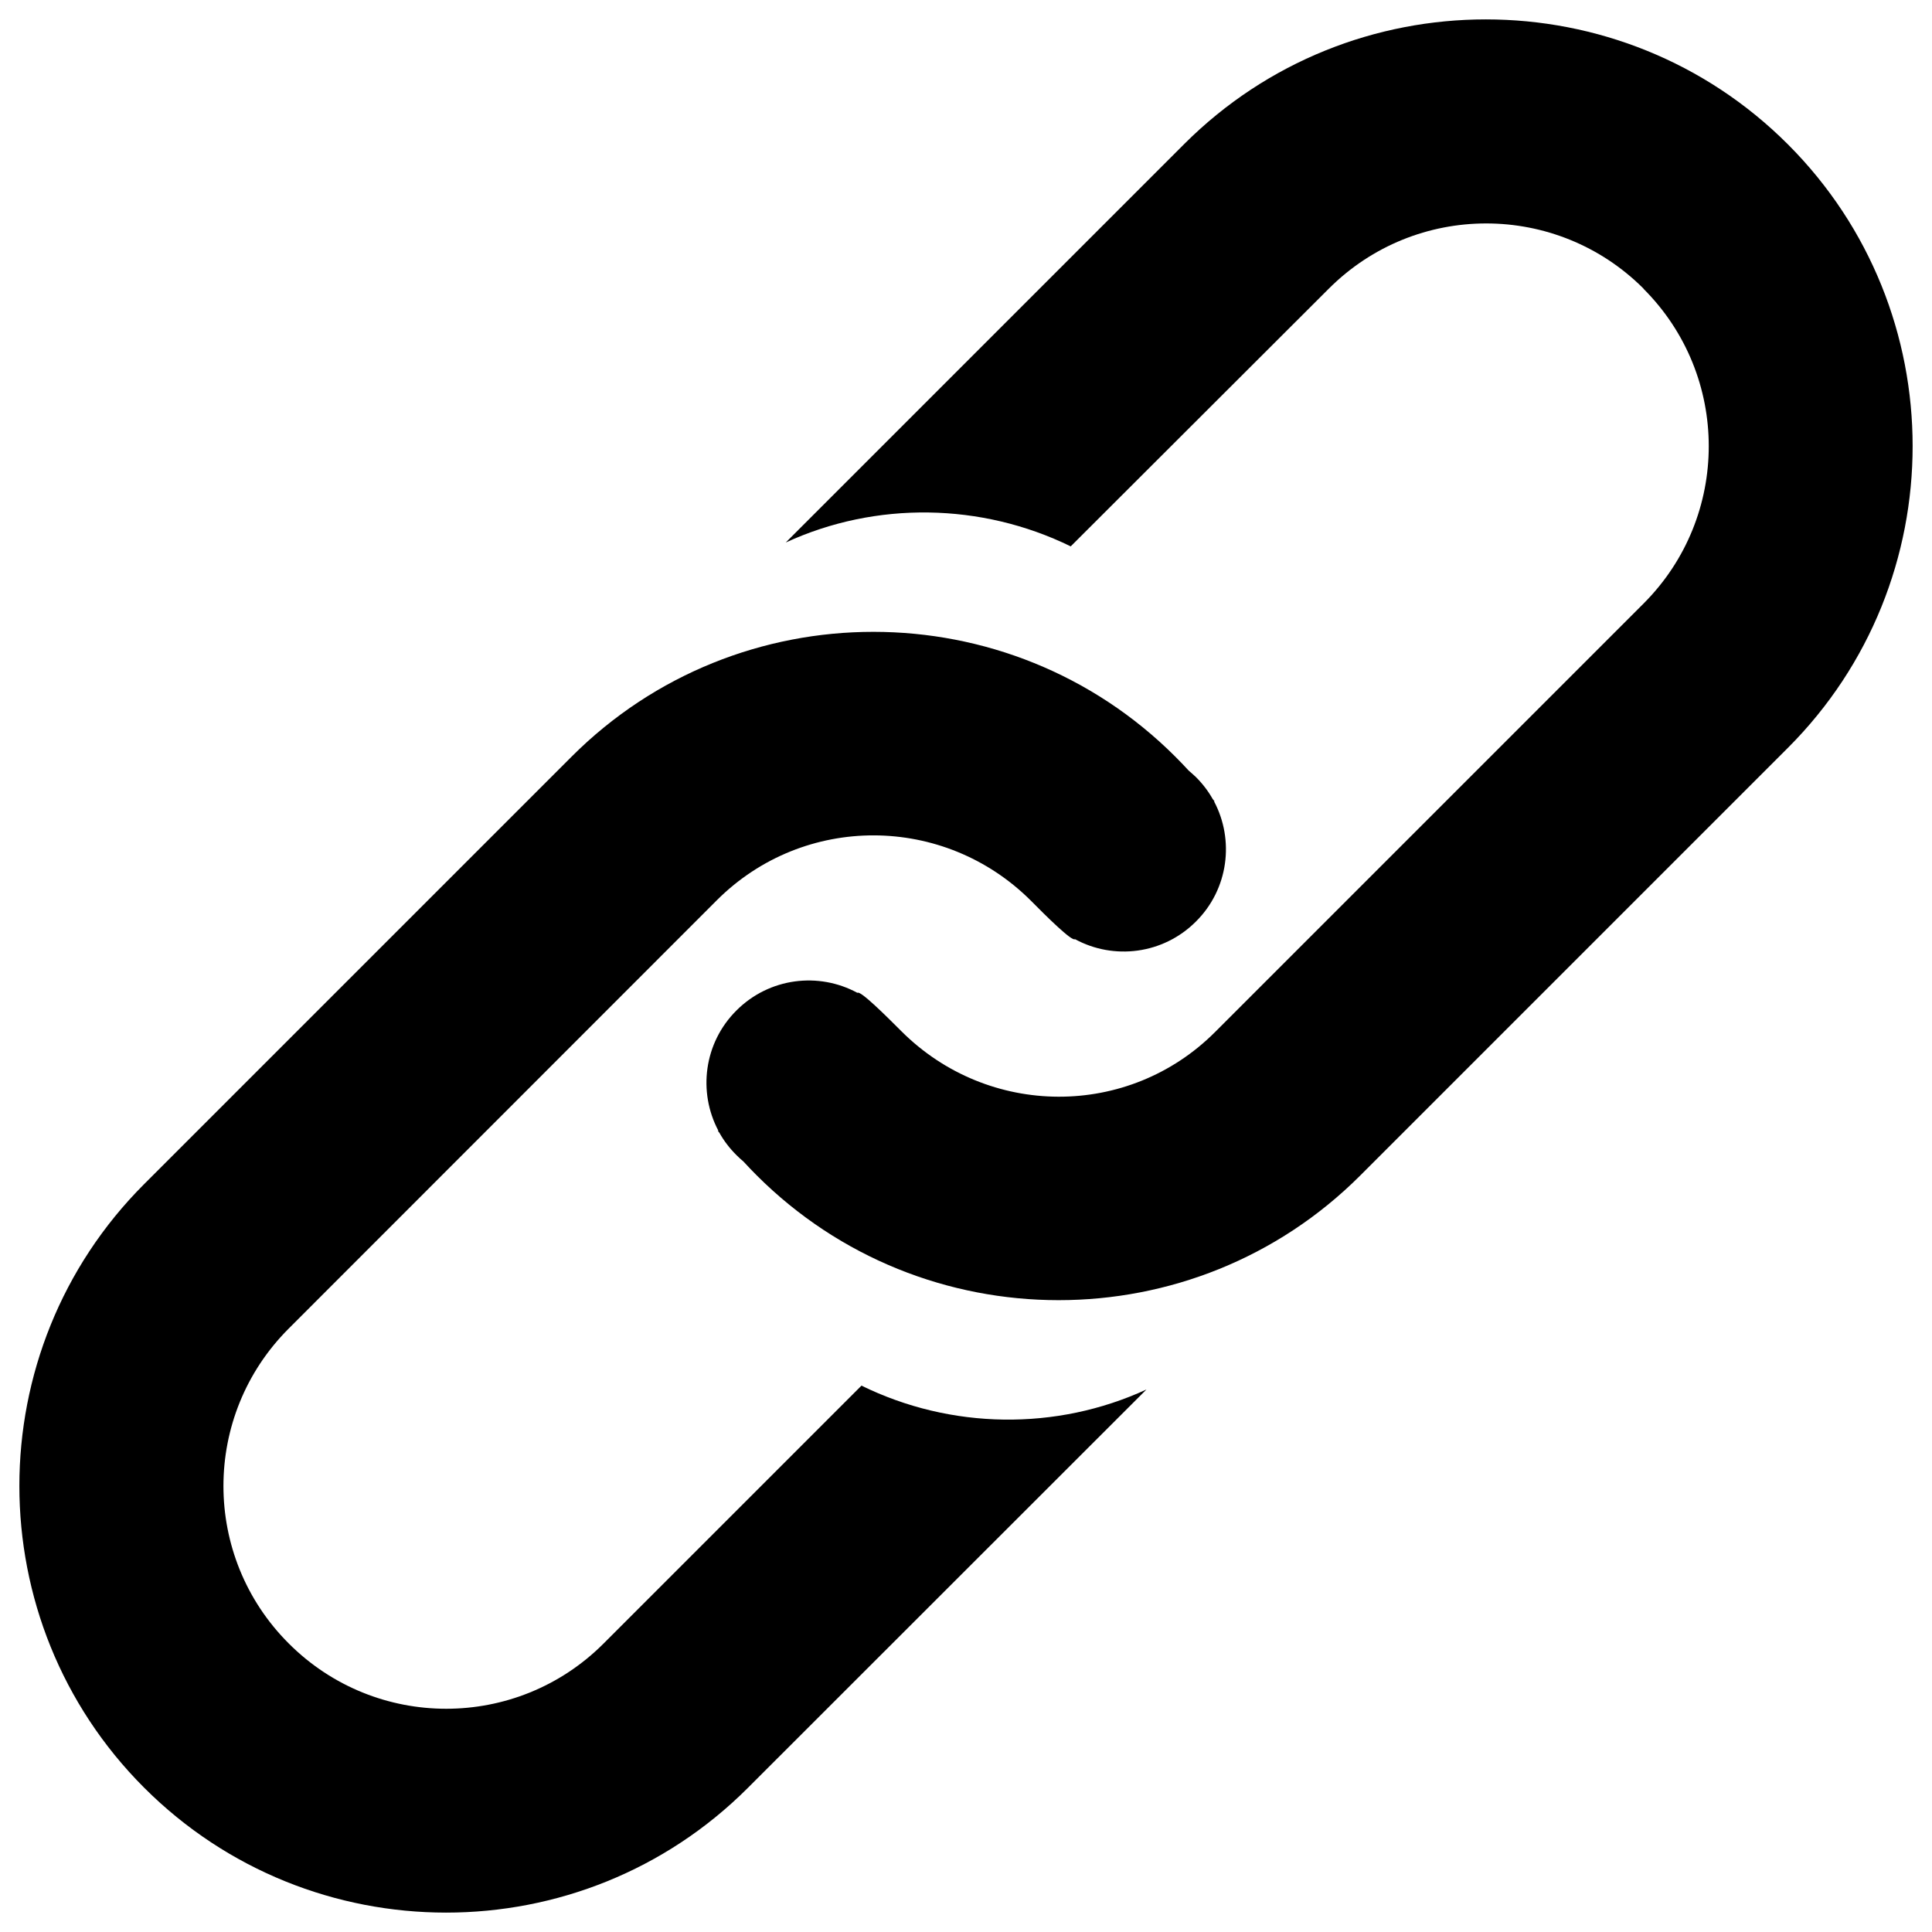
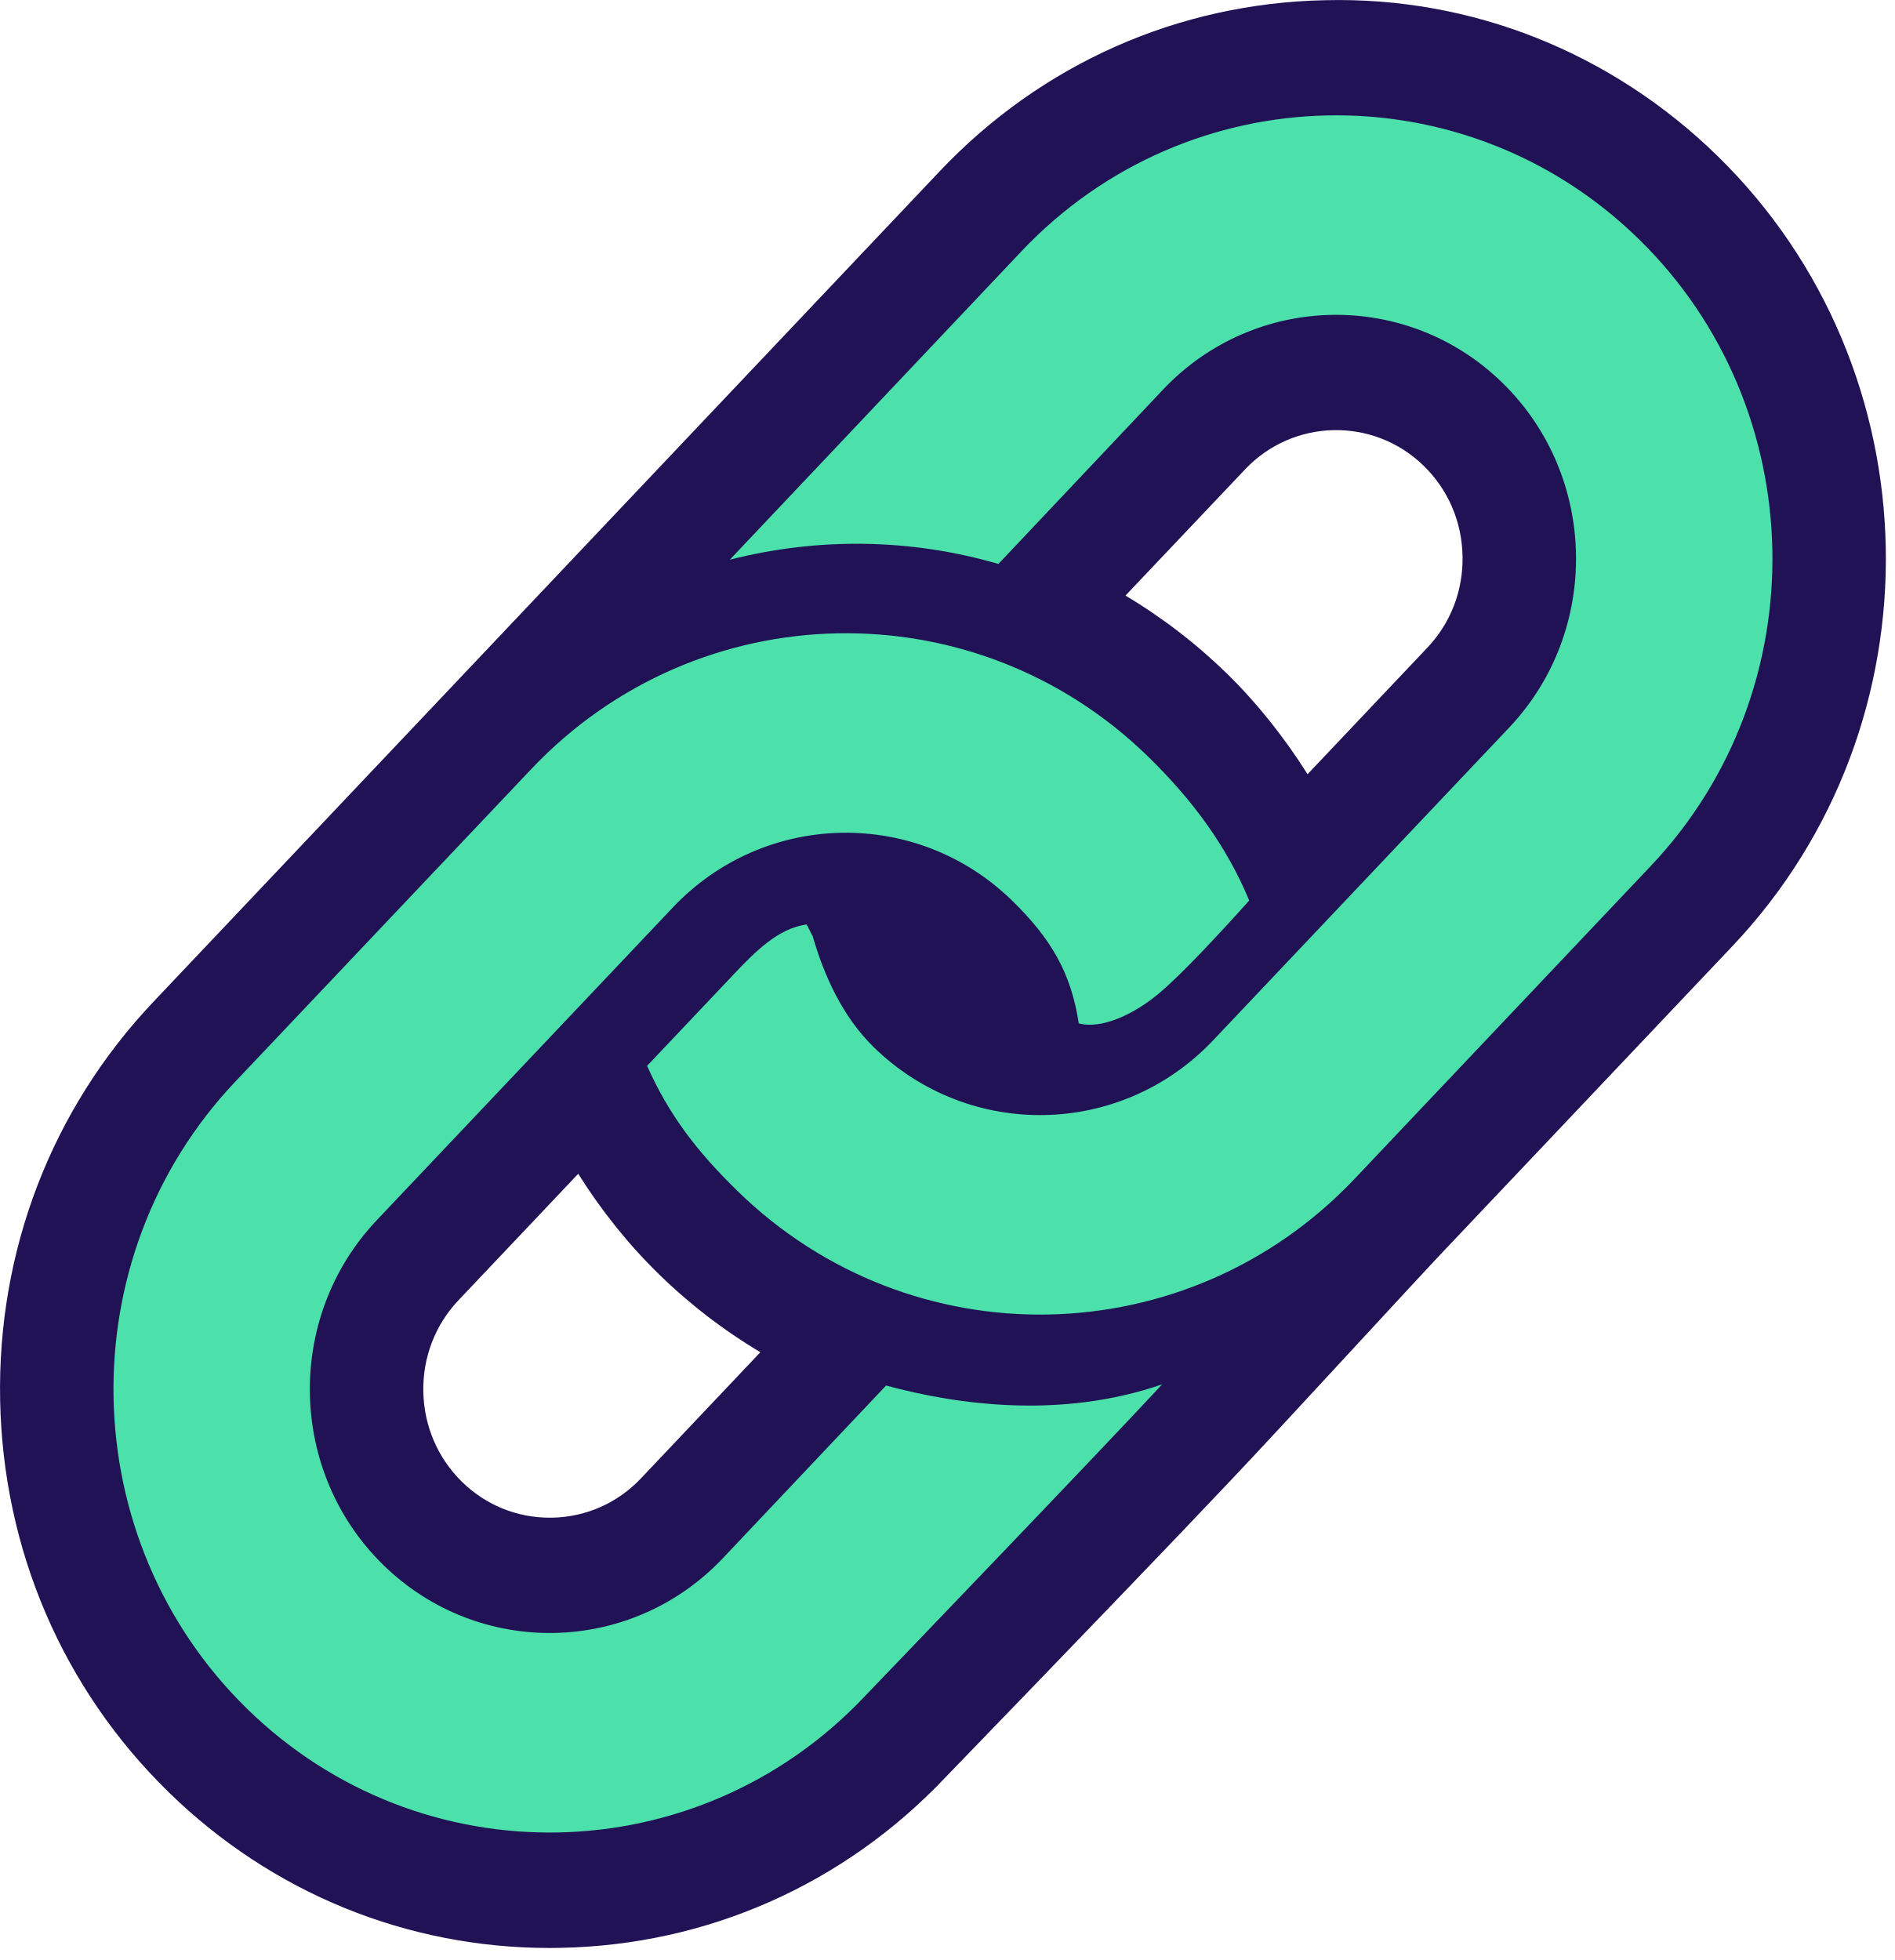
- <svg xmlns="http://www.w3.org/2000/svg" version="1.1" x="0px" y="0px" viewBox="0 0 1000 1000" enable-background="new 0 0 1000 1000" xml:space="preserve">
-   <g>
-     <path d="M387.1,925.4c-86.1,86.1-226.3,86.1-312.5-0.1c-86.1-86.1-86.1-226.3,0-312.4l221.3-221.3c86.1-86.1,226.3-86.1,312.5,0.1c2.3,2.3,4.6,4.7,6.8,7.1c1.3,1.1,2.5,2.2,3.8,3.4c3.5,3.5,6.4,7.3,8.7,11.4c0.3,0.4,0.6,0.7,0.9,1.1c-0.1,0.1-0.1,0.1-0.2,0.1c10.6,20,7.5,45.4-9.4,62.2c-17,17-42.6,20-62.6,9.1c-1.4,1.5-15.3-12.3-22.6-19.7l-0.1-0.1c-45-45-117.6-45.3-162.6-0.4L149.4,687.7c-45,45-45,117.9,0,162.9l0.1,0.1c45,45,117.9,45,162.9,0l133.5-133.5c46.3,22.7,100.8,23.5,147.5,2L387.1,925.4L387.1,925.4L387.1,925.4z M925.4,387.1L704.1,608.4c-86.1,86.1-226.3,86.1-312.5-0.1c-2.3-2.3-4.6-4.7-6.8-7.1c-1.3-1.1-2.5-2.2-3.7-3.4c-3.5-3.5-6.4-7.3-8.7-11.4c-0.3-0.4-0.6-0.7-0.8-1.1c0,0,0.1-0.1,0.2-0.1c-10.6-20-7.5-45.4,9.4-62.2c17-17,42.6-20,62.6-9.1c1.4-1.5,15.3,12.4,22.6,19.7l0.1,0.1c45,45,117.6,45.4,162.5,0.4l221.7-221.7c45-45,45-117.9,0-162.9l0-0.1c-45-45-117.9-45-162.9,0L554.2,282.8c-46.2-22.6-100.8-23.5-147.5-2L612.9,74.6c86.1-86.1,226.3-86.1,312.5,0.1C1011.5,160.8,1011.5,301,925.4,387.1L925.4,387.1L925.4,387.1z" />
+ <svg xmlns="http://www.w3.org/2000/svg" width="29px" height="30px" viewBox="0 0 29 30" version="1.1">
+   <g id="Page-1" stroke="none" stroke-width="1" fill="none" fill-rule="evenodd">
+     <g id="Desktop-HD-Copy-19" transform="translate(-684, -609)">
+       <g id="copiar-link" transform="translate(684, 609)">
+         <g id="Group-7">
+           <path d="M8.413,23.23 C7.91,23.23 7.435,23.037 7.072,22.682 C6.7,22.318 6.49,21.828 6.479,21.302 C6.469,20.776 6.661,20.277 7.019,19.9 L8.85,17.966 C9.208,18.535 9.622,19.051 10.083,19.501 C10.551,19.959 11.073,20.36 11.638,20.697 L9.81,22.628 C9.453,23.006 8.97,23.219 8.452,23.23 L8.413,23.23 Z M22.385,8.511 C22.396,9.038 22.204,9.536 21.846,9.914 L20.013,11.85 C19.651,11.277 19.229,10.75 18.781,10.312 C18.314,9.856 17.793,9.455 17.226,9.116 L19.055,7.186 C19.794,6.404 21.023,6.38 21.792,7.131 C22.165,7.495 22.375,7.985 22.385,8.511 L22.385,8.511 Z M26.286,2.386 C24.667,0.805 22.528,-0.052 20.287,0.003 C18.036,0.047 15.939,0.977 14.383,2.621 L2.347,15.335 C0.791,16.978 -0.042,19.143 0.002,21.43 C0.046,23.717 0.96,25.847 2.579,27.429 C4.158,28.972 6.225,29.816 8.414,29.816 C8.468,29.816 8.522,29.815 8.576,29.814 C10.824,29.772 12.918,28.844 14.469,27.206 C16.555,25.048 18.024,23.52 18.834,22.662 C19.242,22.233 20.104,21.299 20.833,20.51 C21.363,19.937 21.822,19.439 21.986,19.265 L26.518,14.479 C29.735,11.08 29.631,5.654 26.286,2.386 L26.286,2.386 Z" id="Fill-1" fill="#211256" />
+           <path d="M15.635,3.845 L11.17,8.567 C12.52,8.223 13.939,8.241 15.281,8.632 L17.802,5.962 C19.206,4.479 21.536,4.433 22.996,5.86 C24.457,7.287 24.502,9.654 23.098,11.137 L18.567,15.924 C17.162,17.408 14.832,17.454 13.372,16.027 C12.895,15.561 12.612,14.931 12.438,14.328 C12.431,14.325 12.352,14.152 12.344,14.15 C11.912,14.21 11.564,14.56 11.233,14.91 L9.904,16.314 C10.242,17.07 10.664,17.62 11.287,18.229 C13.943,20.823 18.18,20.74 20.734,18.042 L25.266,13.255 C27.819,10.558 27.737,6.252 25.081,3.658 C22.426,1.063 18.189,1.147 15.635,3.845" id="Fill-3" fill="#4CE0AA" />
+           <path d="M13.562,21.207 L11.063,23.851 C9.658,25.335 7.328,25.381 5.867,23.954 C4.408,22.528 4.362,20.16 5.767,18.676 L10.298,13.89 C11.702,12.406 14.032,12.36 15.492,13.786 C16.091,14.372 16.391,14.888 16.511,15.664 C16.853,15.756 17.349,15.534 17.746,15.199 C18.099,14.9 18.66,14.296 19.12,13.783 C18.774,12.95 18.25,12.242 17.577,11.585 C14.922,8.99 10.684,9.074 8.131,11.772 L3.599,16.558 C1.046,19.256 1.128,23.562 3.783,26.156 C6.438,28.751 10.676,28.668 13.23,25.97 C13.23,25.97 16.969,22.078 17.787,21.189 C16.255,21.718 14.68,21.51 13.562,21.207" id="Fill-5" fill="#4CE0AA" />
+         </g>
+       </g>
+     </g>
  </g>
</svg>
